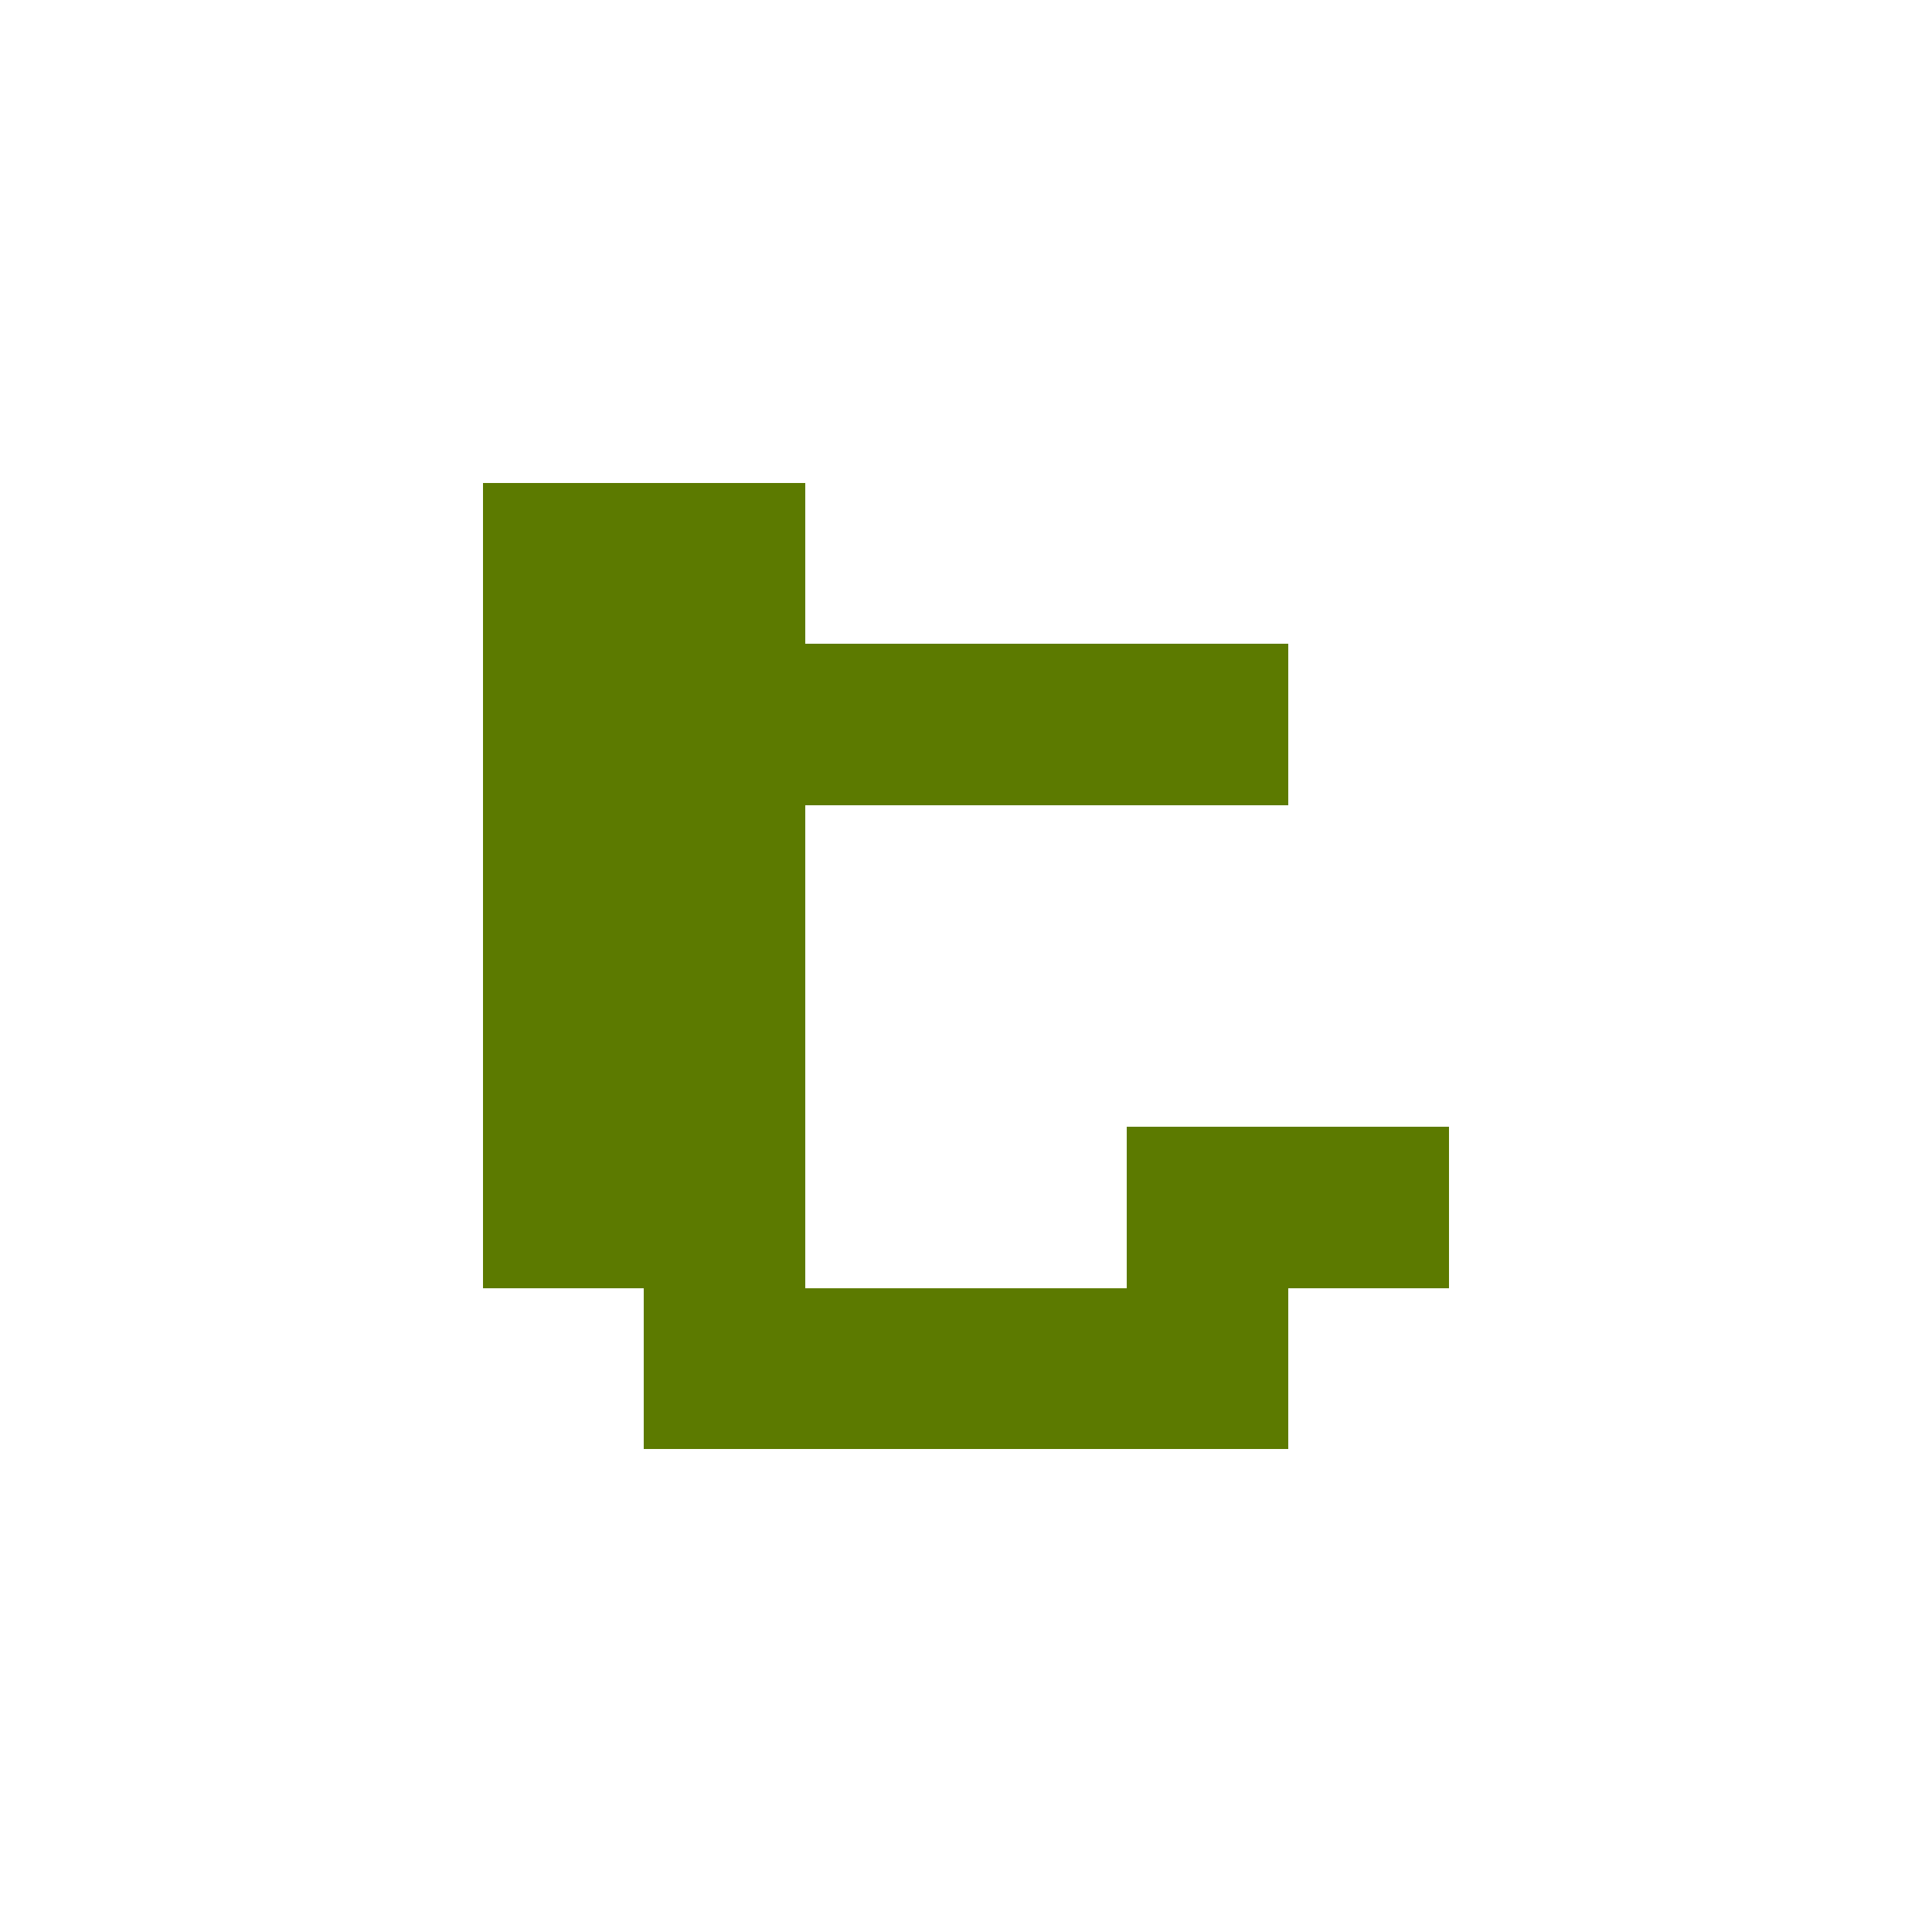
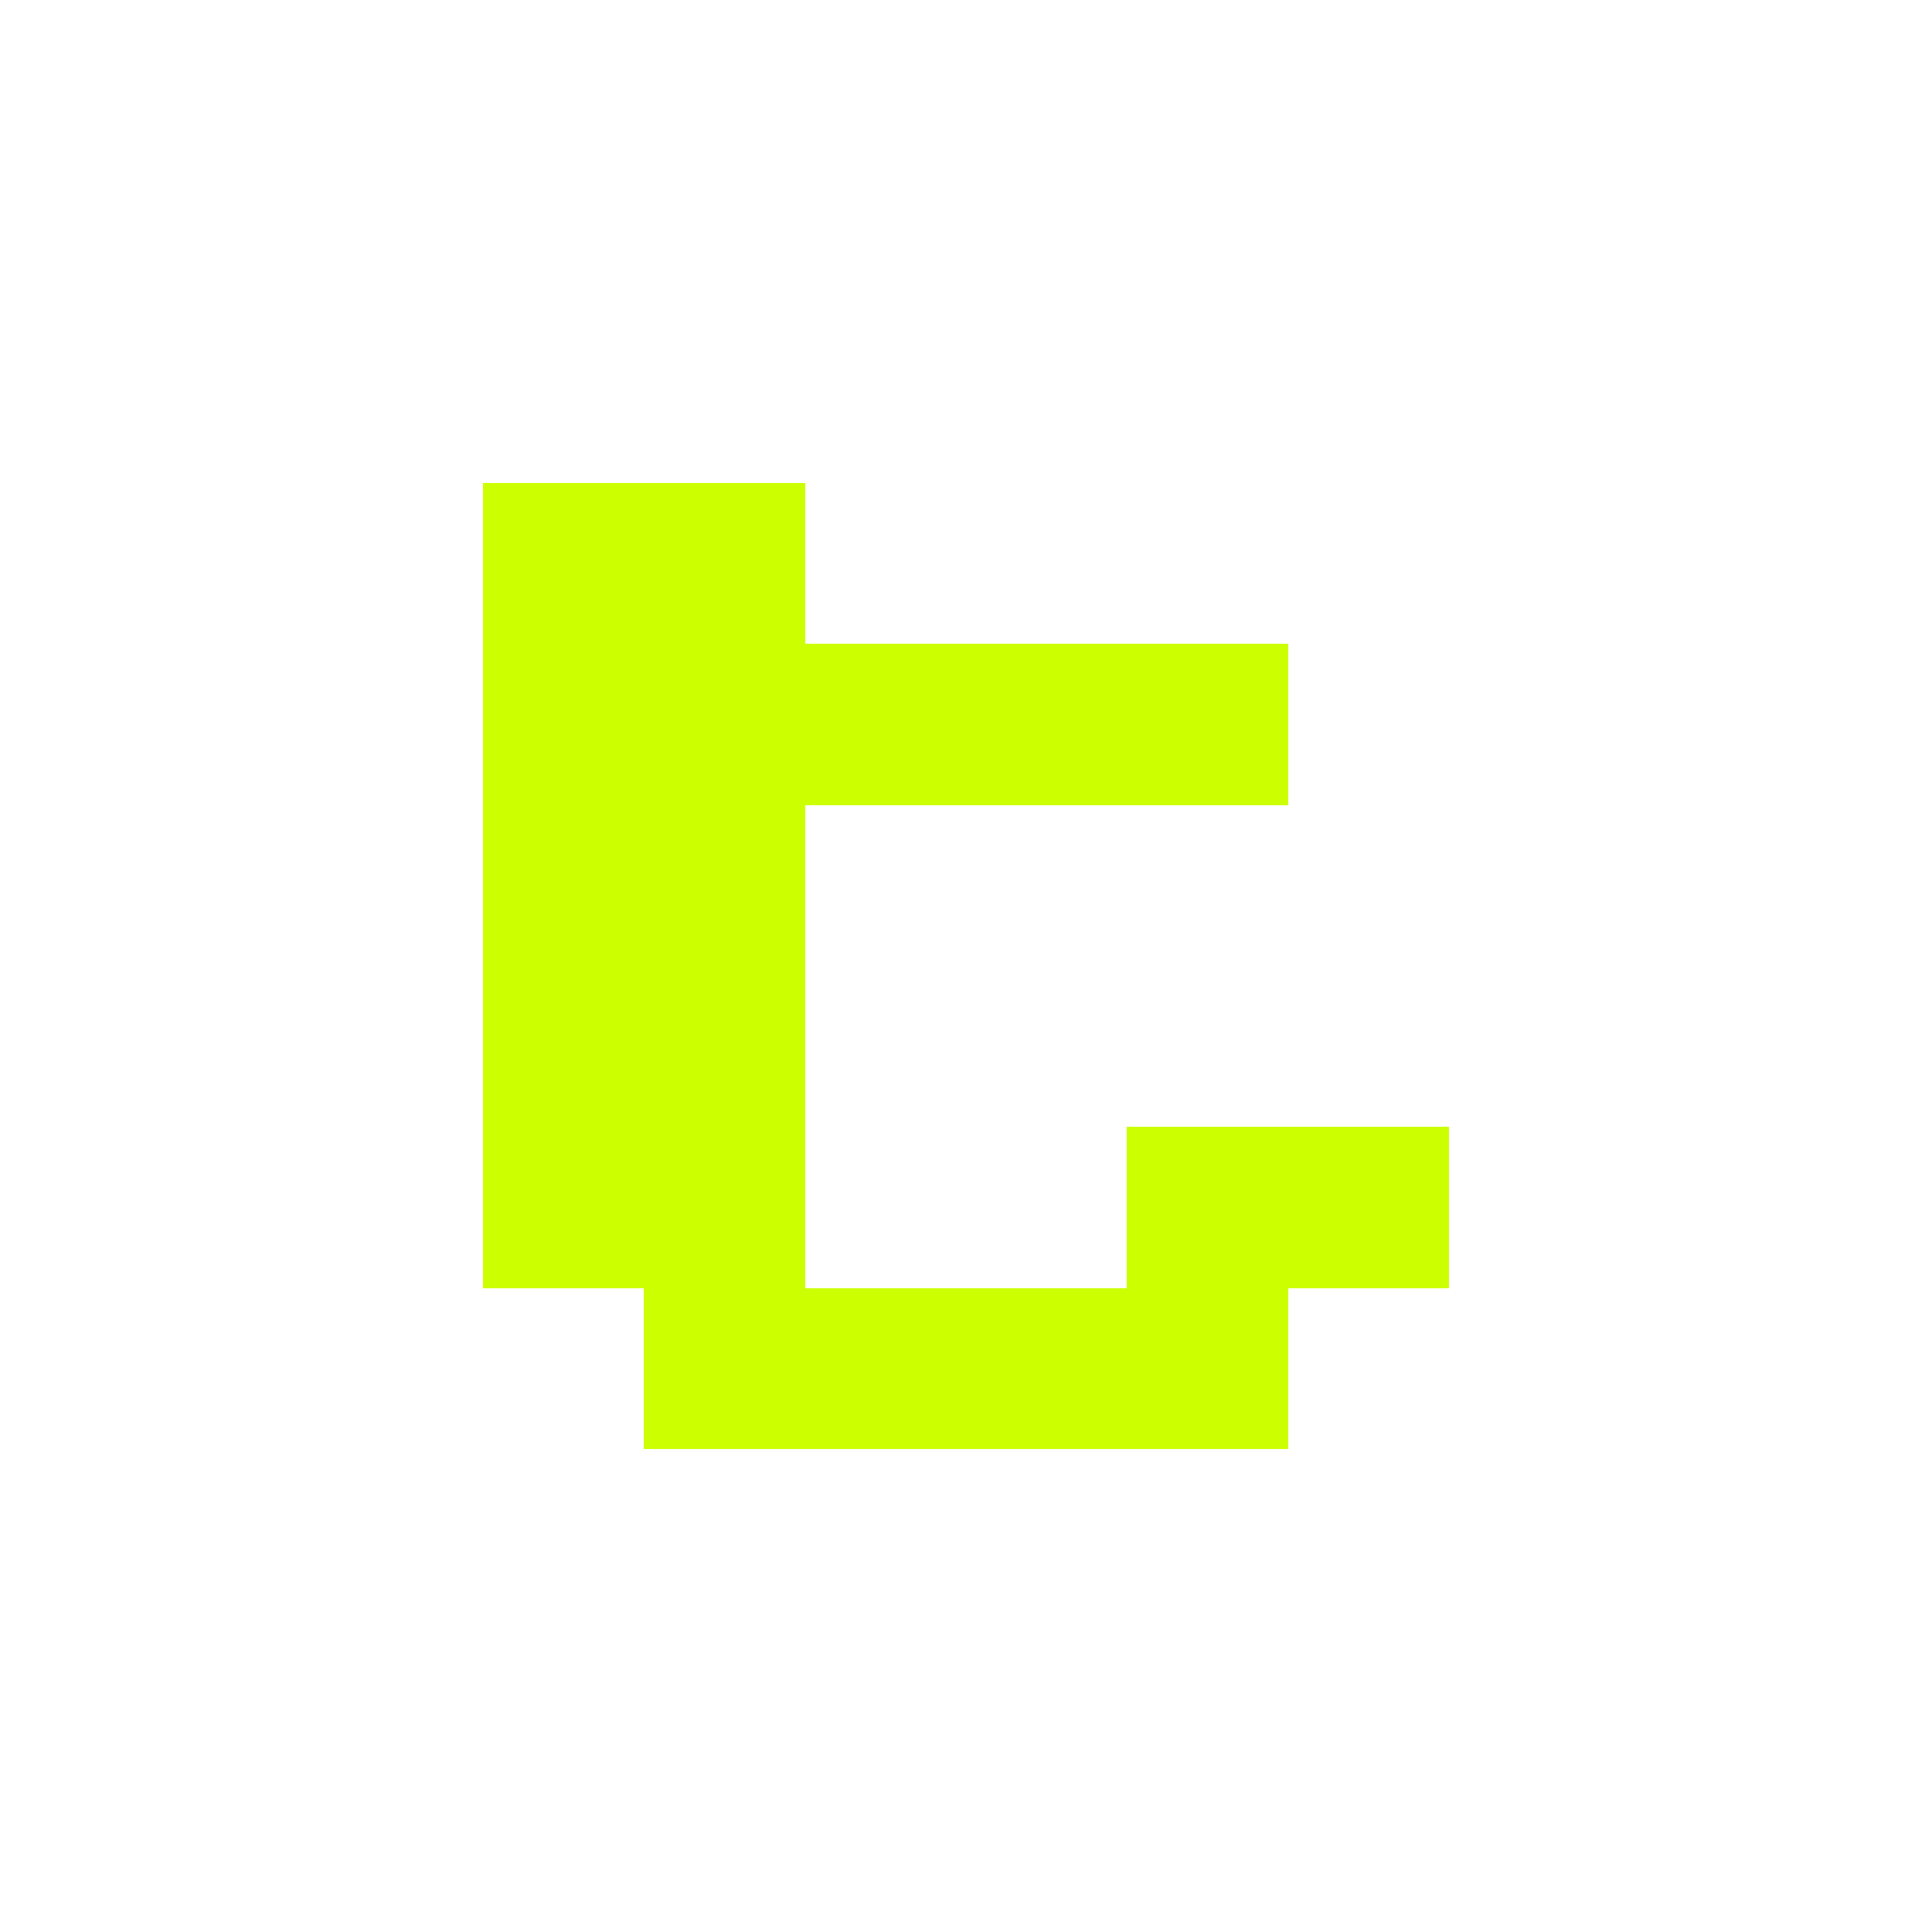
<svg xmlns="http://www.w3.org/2000/svg" width="1024" height="1024" viewBox="0 0 1024 1024" role="img" aria-label="Tinyrex" shape-rendering="crispEdges">
  <rect width="1024" height="1024" fill="#FFFFFF" />
-   <rect x="256" y="256" width="170.667" height="85.333" fill="#5C7A00" />
-   <rect x="256" y="341.333" width="426.667" height="85.333" fill="#5C7A00" />
-   <rect x="256" y="426.667" width="170.667" height="85.333" fill="#5C7A00" />
-   <rect x="256" y="512" width="170.667" height="85.333" fill="#5C7A00" />
-   <rect x="256" y="597.333" width="170.667" height="85.333" fill="#5C7A00" />
-   <rect x="597.333" y="597.333" width="170.667" height="85.333" fill="#5C7A00" />
-   <rect x="341.333" y="682.667" width="341.333" height="85.333" fill="#5C7A00" />
+   <rect x="256" y="256" width="170.667" height="85.333" fill="#CCFF00" />
+   <rect x="256" y="341.333" width="426.667" height="85.333" fill="#CCFF00" />
+   <rect x="256" y="426.667" width="170.667" height="85.333" fill="#CCFF00" />
+   <rect x="256" y="512" width="170.667" height="85.333" fill="#CCFF00" />
+   <rect x="256" y="597.333" width="170.667" height="85.333" fill="#CCFF00" />
+   <rect x="597.333" y="597.333" width="170.667" height="85.333" fill="#CCFF00" />
+   <rect x="341.333" y="682.667" width="341.333" height="85.333" fill="#CCFF00" />
</svg>
